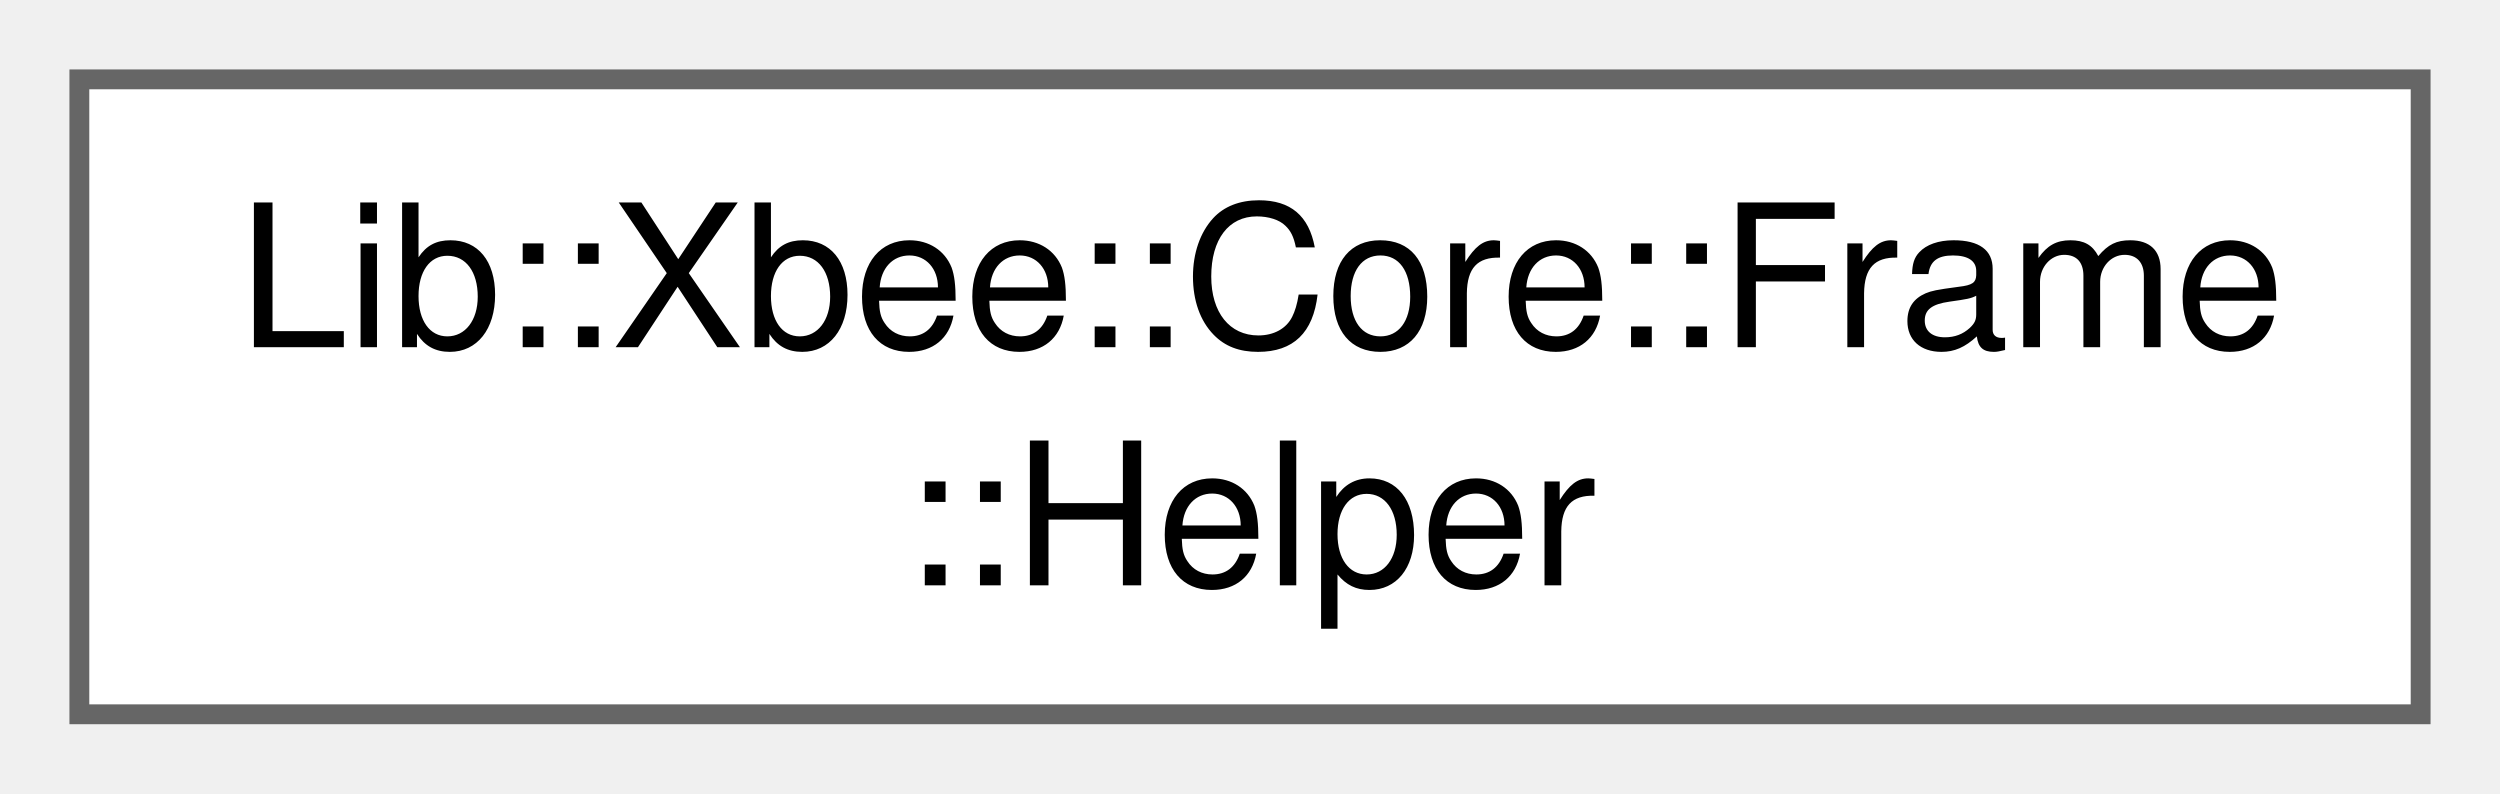
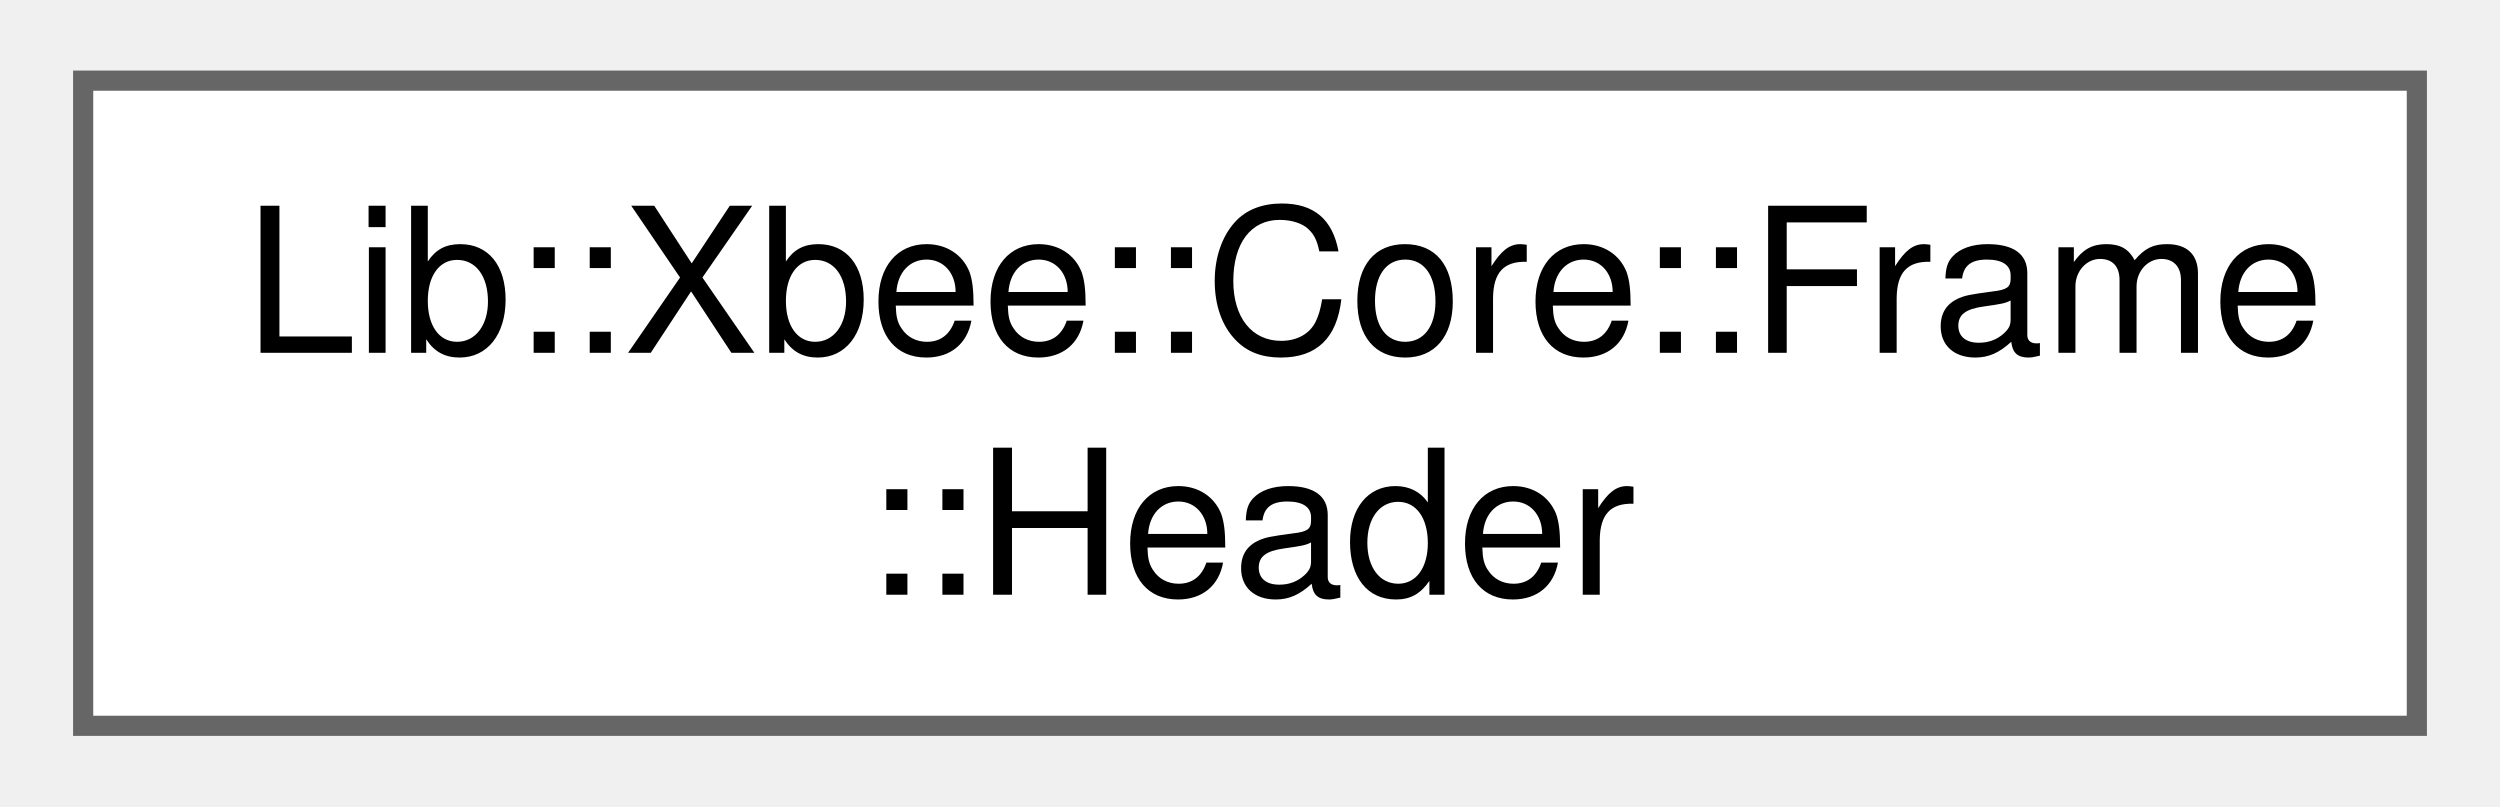
- <svg xmlns="http://www.w3.org/2000/svg" xmlns:xlink="http://www.w3.org/1999/xlink" width="126pt" height="40pt" viewBox="0.00 0.00 126.00 40.00">
+ <svg xmlns="http://www.w3.org/2000/svg" xmlns:xlink="http://www.w3.org/1999/xlink" width="124pt" height="40pt" viewBox="0.00 0.00 123.75 40.00">
  <g id="graph0" class="graph" transform="scale(1 1) rotate(0) translate(4 36)">
    <g id="Node000000" class="node">
      <g id="a_Node000000">
-         <a xlink:href="d4/d6d/a00402.html" target="_top" xlink:title="Provides utility functions for byte swapping, converting data types, and manipulating std::vector&lt;uin...">
-           <polygon fill="white" stroke="#666666" points="118,-32 0,-32 0,0 118,0 118,-32" />
+         <a xlink:href="de/de8/a00405.html" target="_top" xlink:title="Represents the header of an Xbee frame.">
+           <polygon fill="white" stroke="#666666" points="115.75,-32 0,-32 0,0 115.75,0 115.75,-32" />
          <text text-anchor="start" x="8" y="-18.5" font-family="Helvetica,sans-Serif" font-size="10.00">Lib::Xbee::Core::Frame</text>
-           <text text-anchor="middle" x="59" y="-6.5" font-family="Helvetica,sans-Serif" font-size="10.00">::Helper</text>
+           <text text-anchor="middle" x="57.88" y="-6.5" font-family="Helvetica,sans-Serif" font-size="10.00">::Header</text>
        </a>
      </g>
    </g>
  </g>
</svg>
